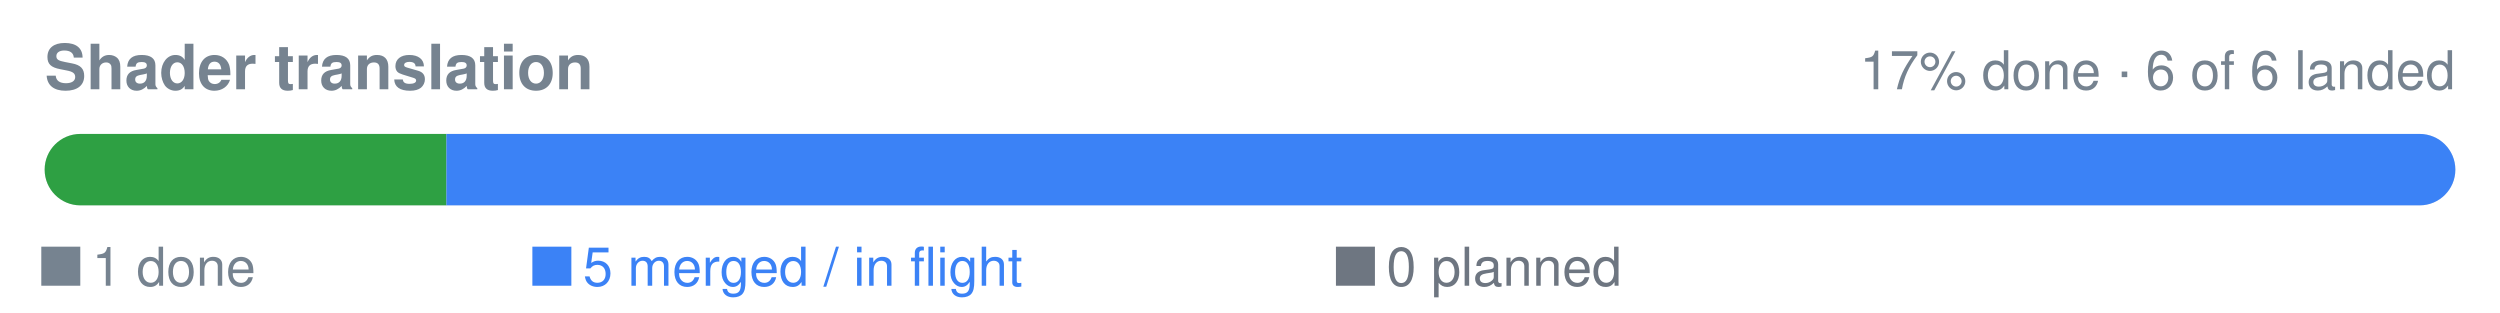
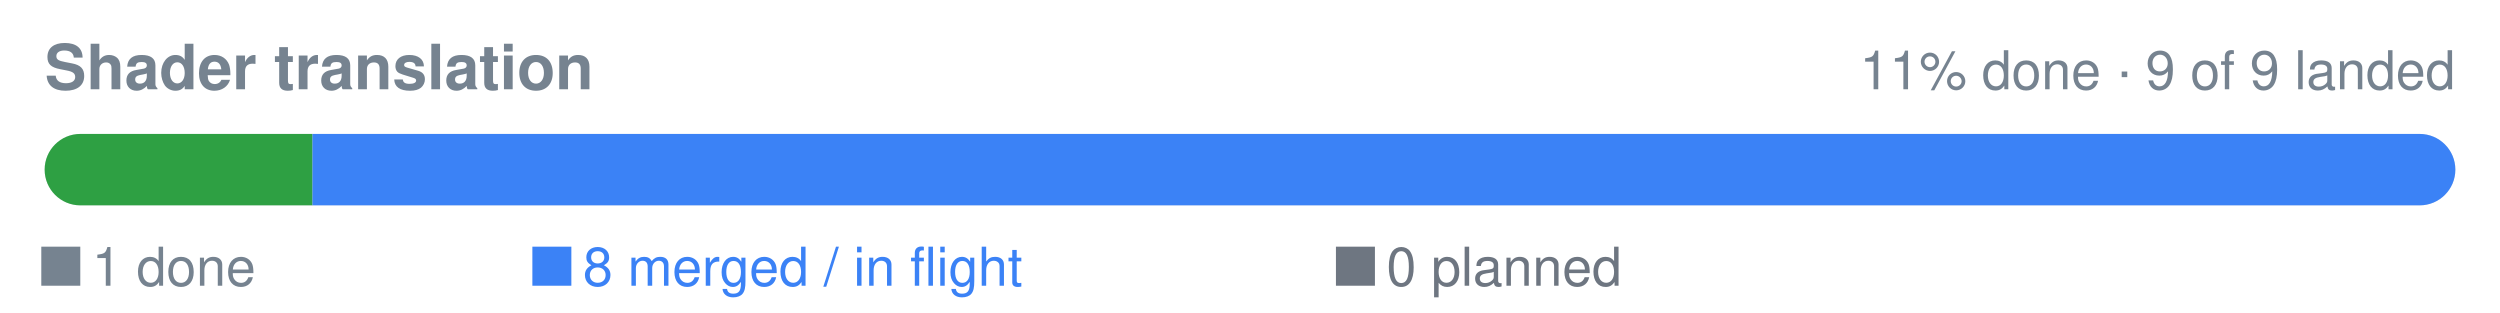
- <svg xmlns="http://www.w3.org/2000/svg" width="560" height="70" role="img" aria-label="Shader translation: 17% done">
+ <svg xmlns="http://www.w3.org/2000/svg" width="560" height="70" role="img" aria-label="Shader translation: 11% done">
  <style>text{font-family:-apple-system,Segoe UI,Helvetica,Arial,sans-serif;fill:#768390;font-size:12px} .t{fill:#768390;font-size:14px;font-weight:600}</style>
  <text class="t" x="10" y="20">Shader translation</text>
-   <text x="550" y="20" text-anchor="end">17% done · 6 of 6 landed</text>
+   <text x="550" y="20" text-anchor="end">11% done · 9 of 9 landed</text>
  <rect x="10" y="30" width="540" height="16" rx="8" fill="#8c959f" fill-opacity="0.25" />
  <clipPath id="c">
    <rect x="10" y="30" width="540" height="16" rx="8" />
  </clipPath>
  <g clip-path="url(#c)">
-     <rect x="10.0" y="30" width="90.0" height="16" fill="#2ea043" />
-     <rect x="100.0" y="30" width="450.0" height="16" fill="#3b82f6" />
+     <rect x="10.0" y="30" width="60.0" height="16" fill="#2ea043" />
+     <rect x="70.0" y="30" width="480.0" height="16" fill="#3b82f6" />
  </g>
  <text x="10" y="64">■ 1 done</text>
-   <text x="120" y="64" style="fill:#3b82f6">■ 5 merged / in flight</text>
+   <text x="120" y="64" style="fill:#3b82f6">■ 8 merged / in flight</text>
  <text x="300" y="64" style="fill:#6e7681">■ 0 planned</text>
</svg>
